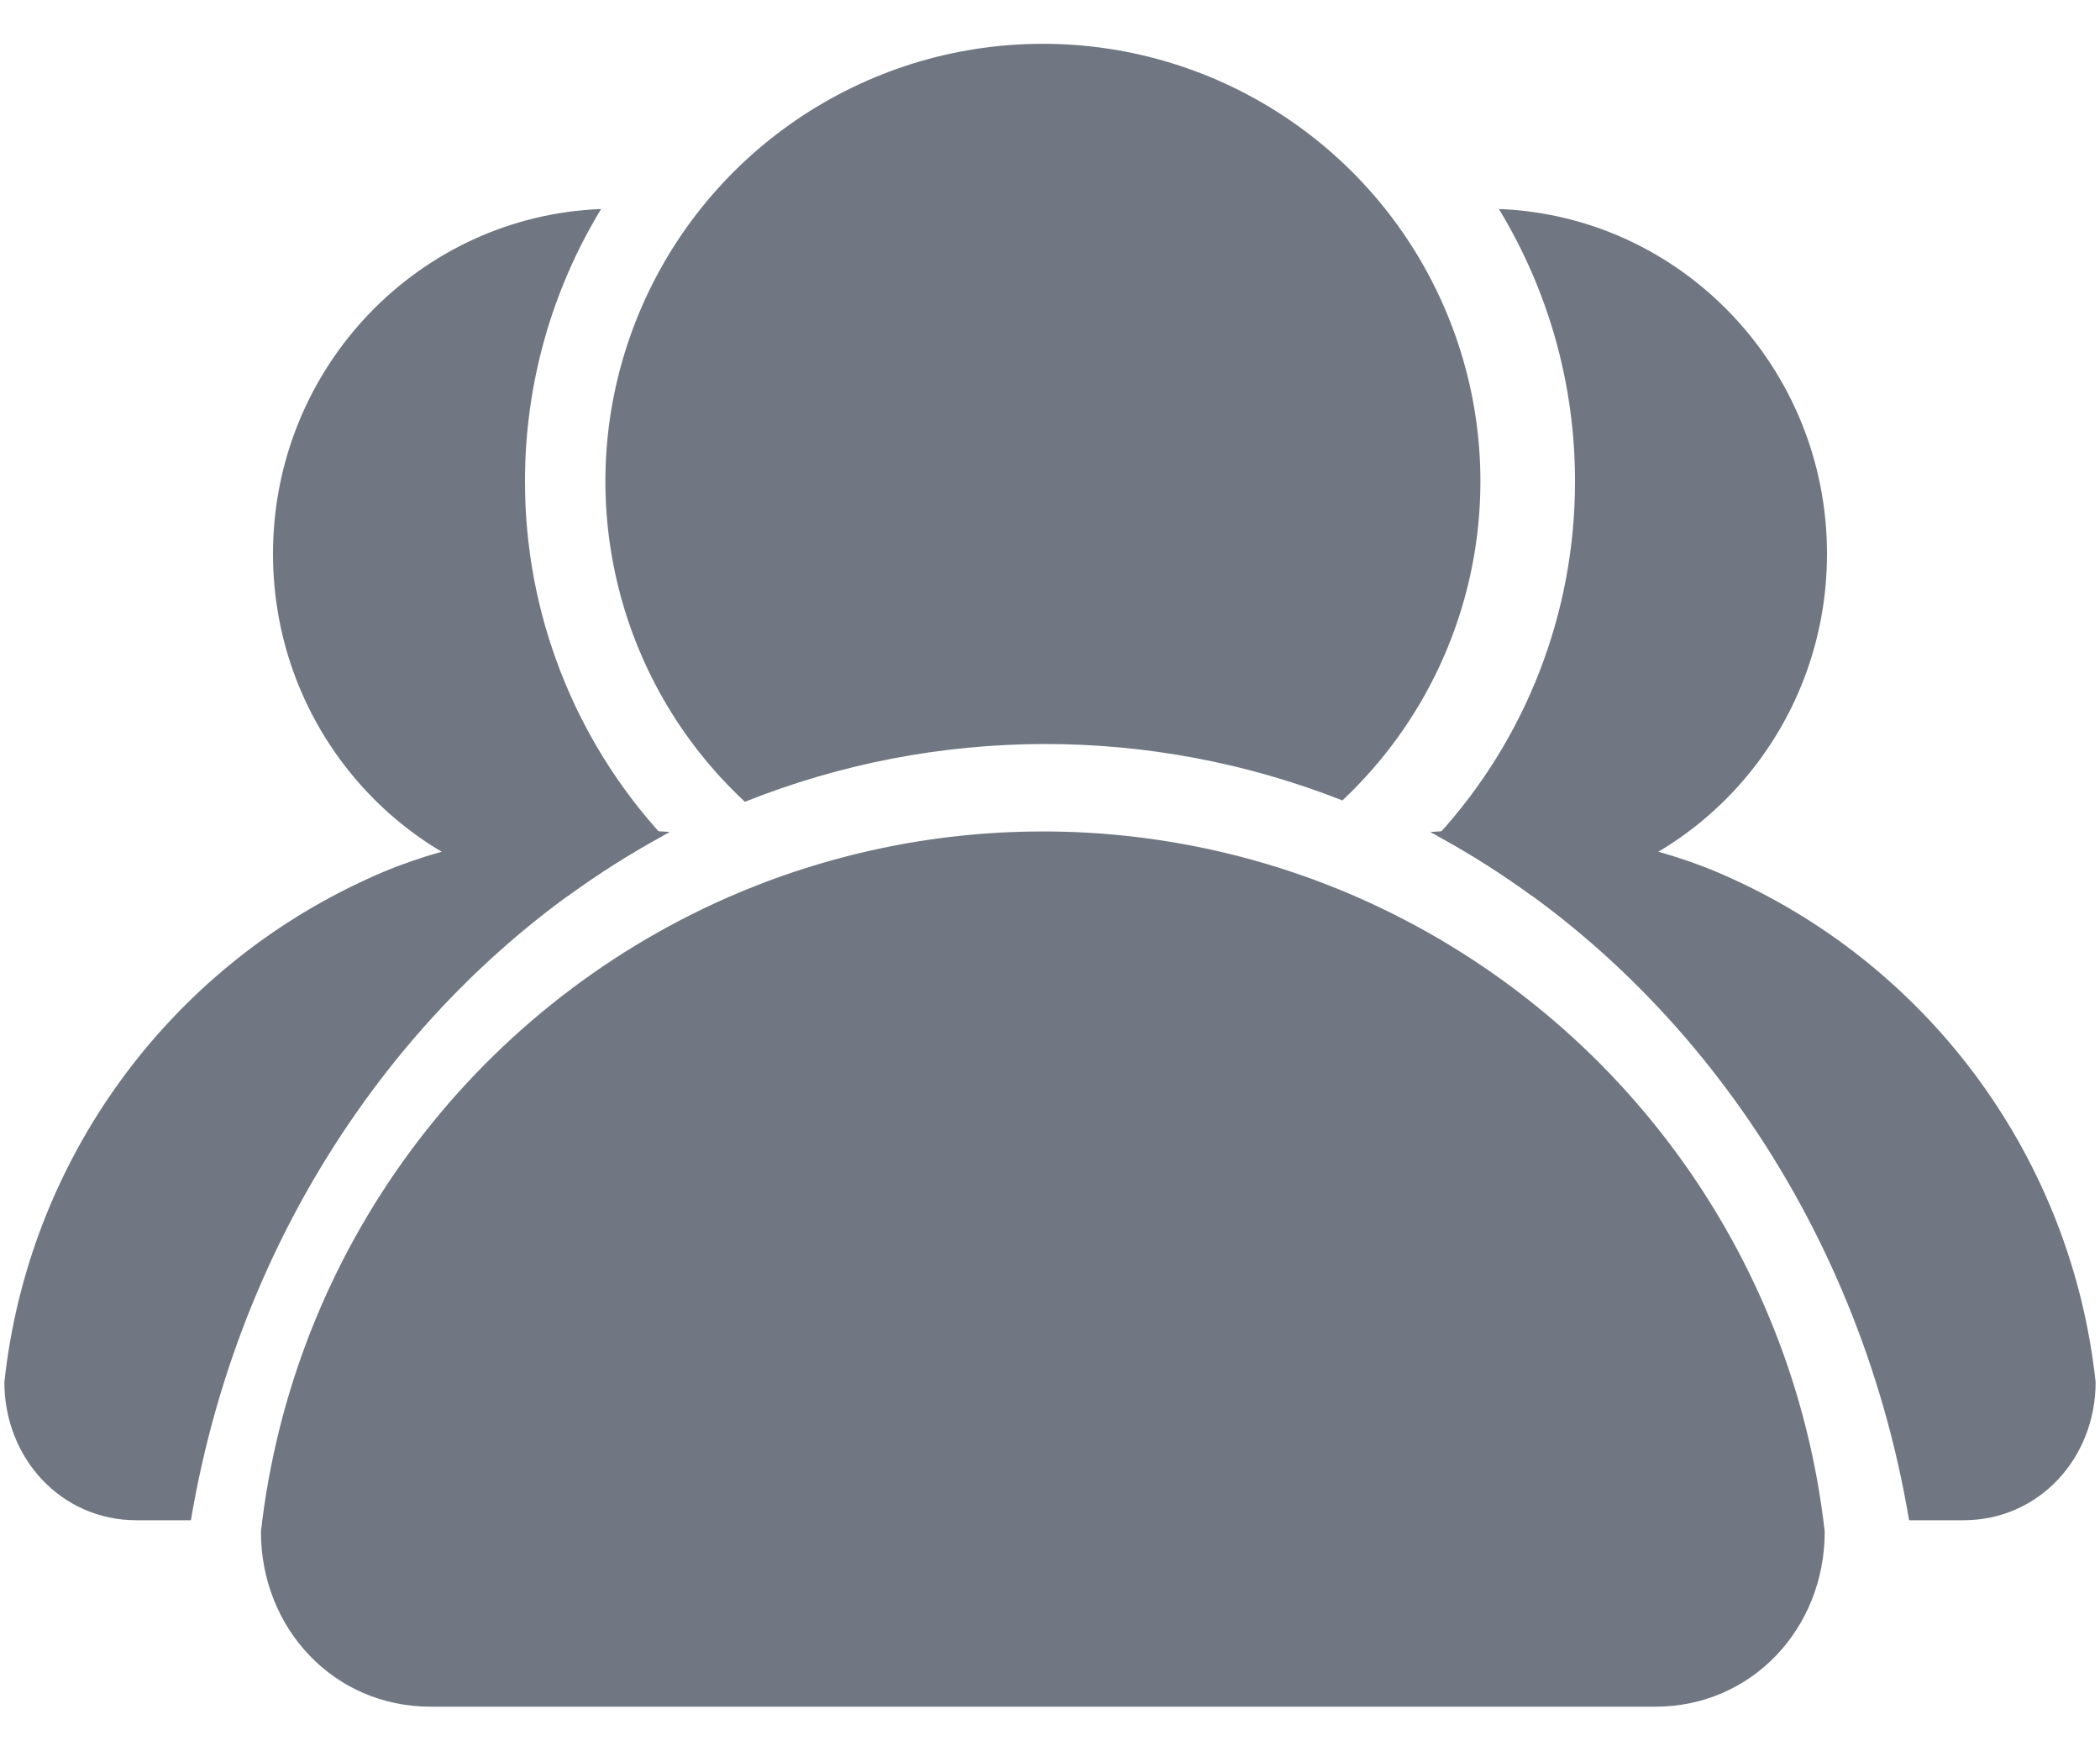
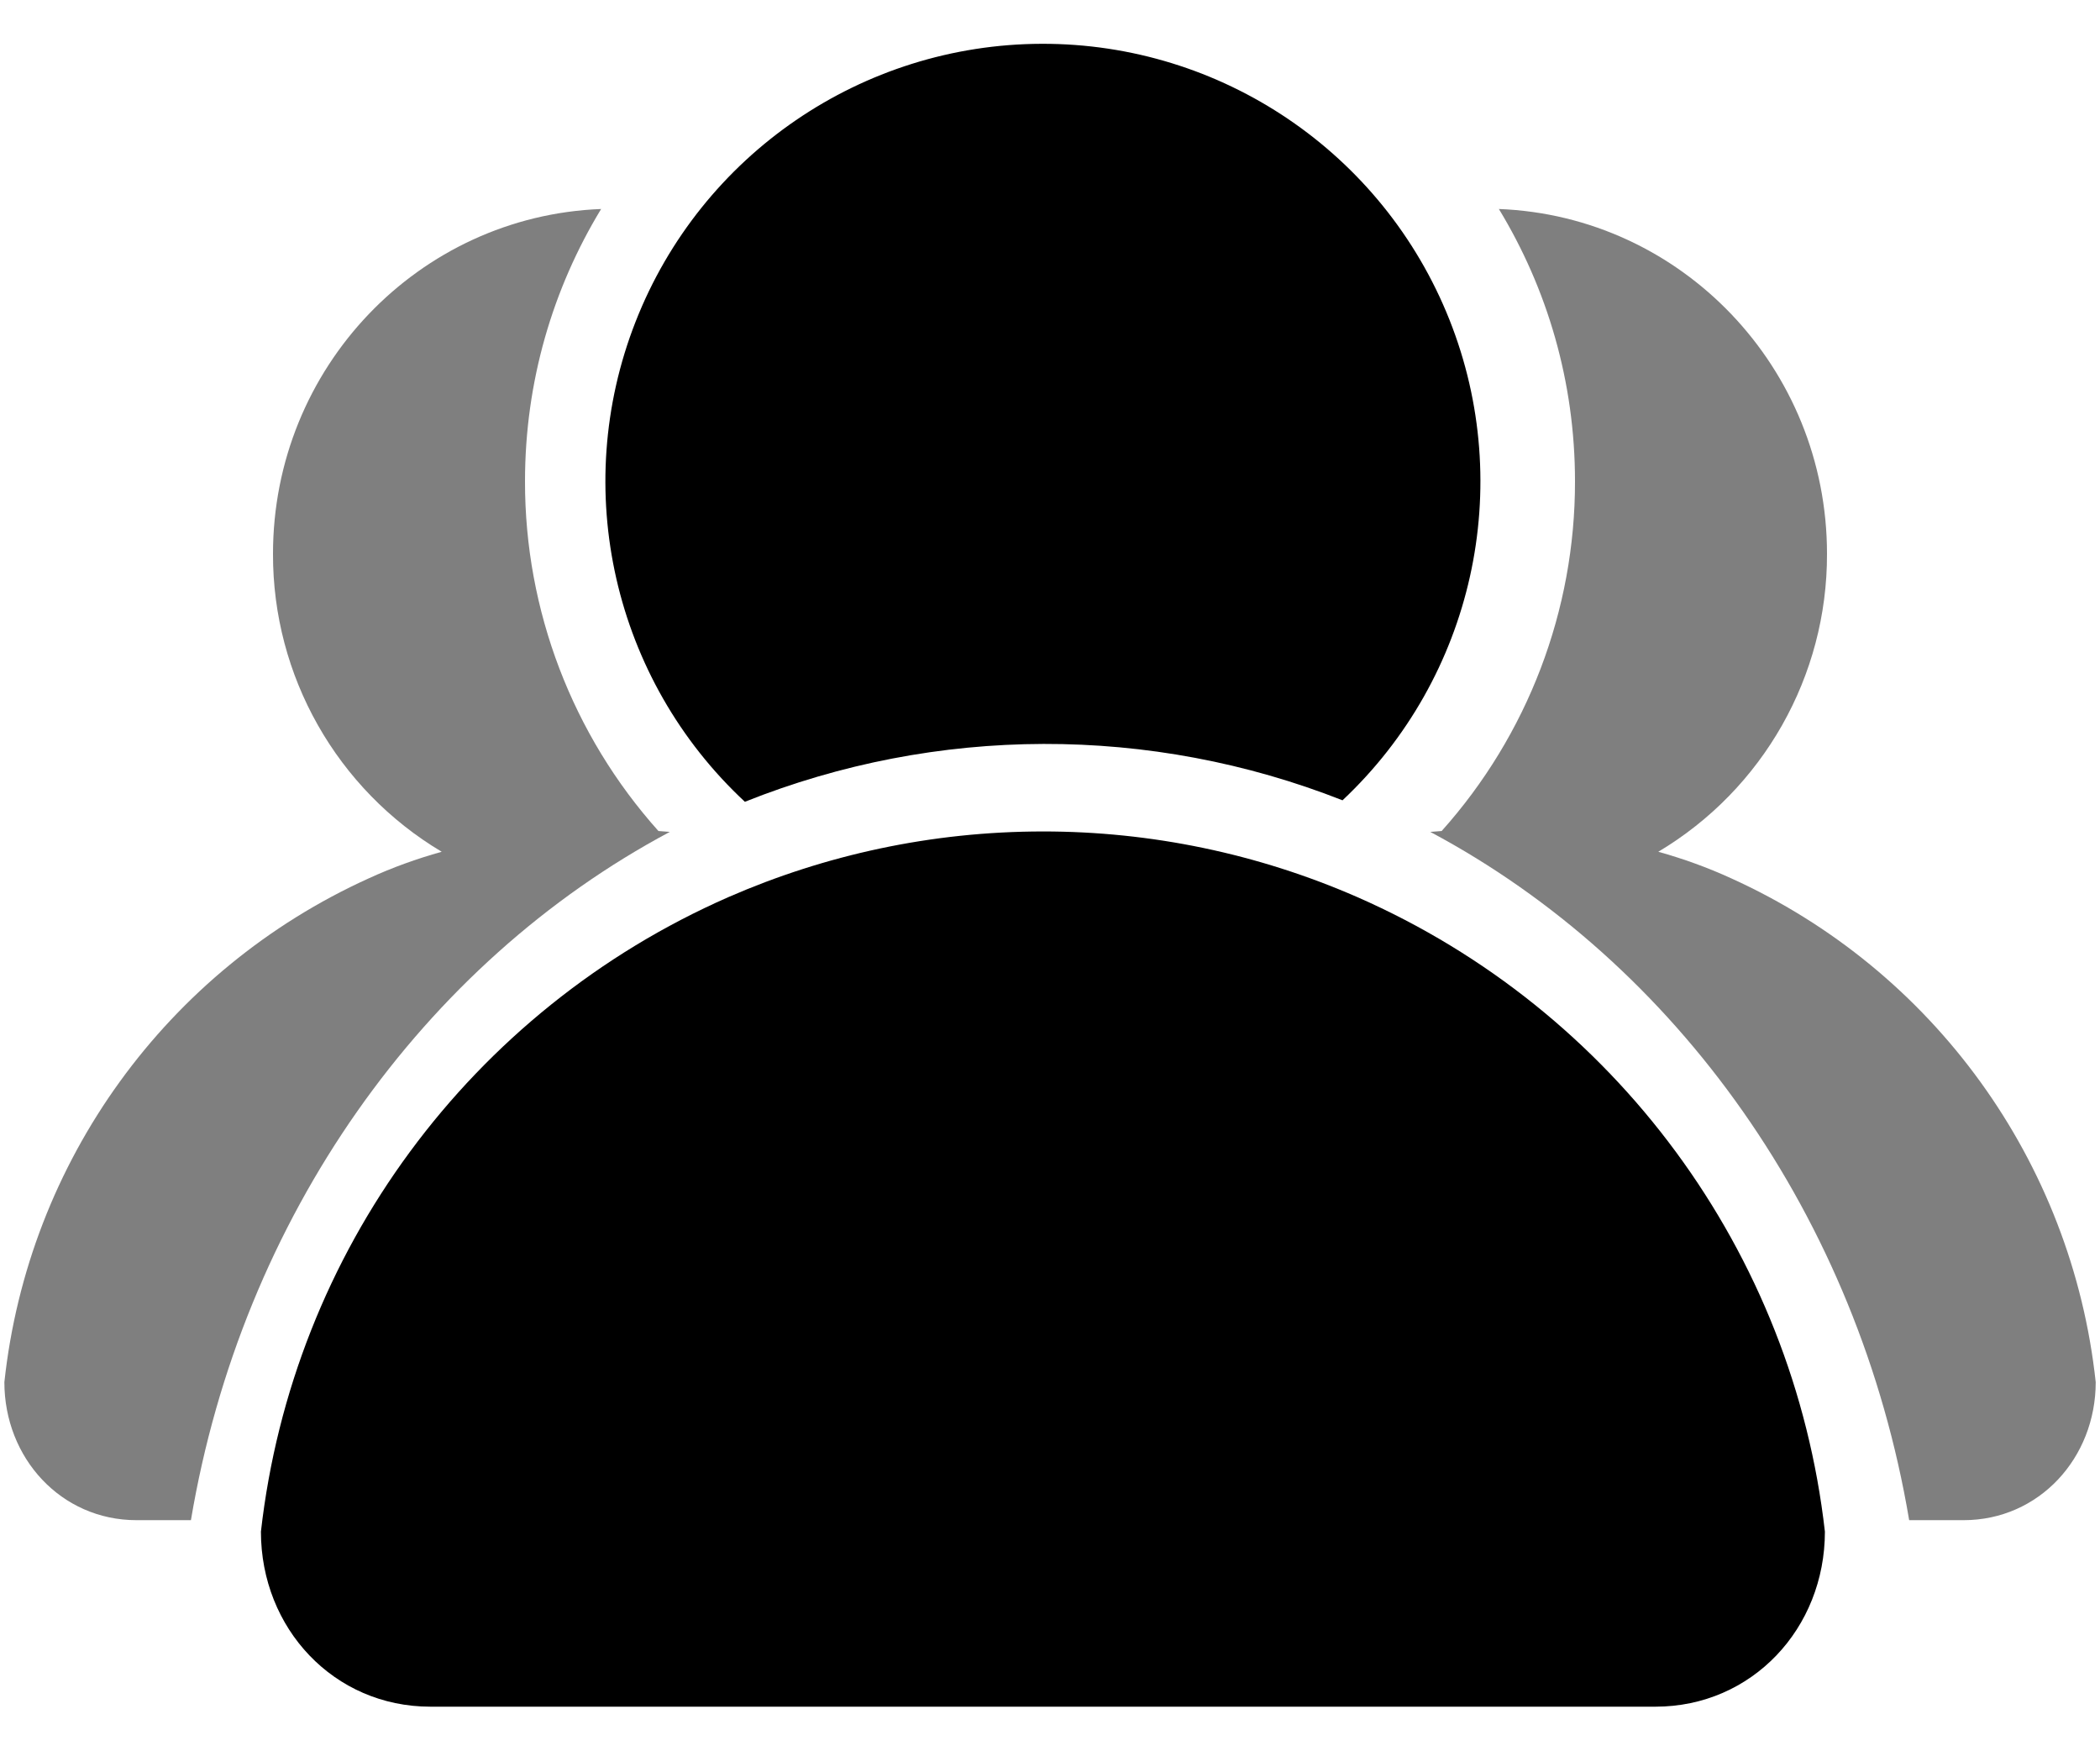
<svg xmlns="http://www.w3.org/2000/svg" width="24" height="20" viewBox="0 0 24 20">
-   <g fill="#707782" fill-rule="evenodd">
-     <path d="M15.343 9.144a5 5 0 1 0-6.83.017 9.262 9.262 0 0 1 6.83-.015zM11.92 9.5c-1.278 0-2.495.27-3.595.75a9.025 9.025 0 0 0-5.343 7.25c0 1.105.833 2 1.937 2h14c1.102 0 1.935-.895 1.935-2a9.027 9.027 0 0 0-5.344-7.25 8.955 8.955 0 0 0-3.593-.75z" />
-     <path d="M6.49 10.236c-1.903-.26-3.37-1.91-3.37-3.908 0-2.127 1.665-3.86 3.75-3.94A5.972 5.972 0 0 0 6 5.5a5.98 5.98 0 0 0 1.573 4.05 9.845 9.845 0 0 0-1.082.686z" />
-     <path d="M2.182 17.37H1.56c-.862 0-1.51-.71-1.51-1.578a7.16 7.16 0 0 1 4.166-5.757c.857-.394 1.806-.552 2.802-.552.215 0 .427.007.637.023-2.817 1.5-4.89 4.4-5.473 7.863zm15.328-7.134c1.903-.26 3.37-1.91 3.37-3.908 0-2.127-1.665-3.86-3.75-3.94A5.97 5.97 0 0 1 18 5.5a5.98 5.98 0 0 1-1.573 4.05 9.77 9.77 0 0 1 1.082.686z" />
-     <path d="M21.818 17.37h.622c.862 0 1.51-.71 1.51-1.578a7.16 7.16 0 0 0-4.166-5.757c-.857-.394-1.806-.552-2.802-.552a8.68 8.68 0 0 0-.637.023c2.817 1.5 4.89 4.4 5.473 7.863z" />
+   <g fill="#000" fill-rule="evenodd">
+     <path d="M15.343 9.144a5 5 0 1 0-6.83.017 9.263 9.263 0 0 1 6.83-.017zM11.92 9.5c-1.278 0-2.495.27-3.595.75a9.025 9.025 0 0 0-5.343 7.25c0 1.105.833 2 1.937 2h14c1.104 0 1.937-.895 1.937-2a9.027 9.027 0 0 0-5.344-7.25 8.955 8.955 0 0 0-3.594-.75z" />
+     <path d="M5.048 9.732c-.286.08-.564.18-.832.303A7.16 7.16 0 0 0 .05 15.792c0 .867.648 1.577 1.51 1.577h.622c.583-3.464 2.656-6.363 5.473-7.864a8.144 8.144 0 0 0-.13-.01A5.978 5.978 0 0 1 6 5.5c0-1.14.318-2.204.87-3.112-2.085.08-3.75 1.813-3.75 3.94a3.95 3.95 0 0 0 1.928 3.404zm13.904 0c.286.08.564.18.832.303a7.16 7.16 0 0 1 4.167 5.757c0 .867-.648 1.577-1.51 1.577h-.622c-.583-3.464-2.656-6.363-5.473-7.864l.13-.01A5.978 5.978 0 0 0 18 5.5c0-1.14-.318-2.204-.87-3.112 2.085.08 3.75 1.813 3.75 3.94a3.95 3.95 0 0 1-1.928 3.404z" fill-opacity=".5" />
  </g>
</svg>
